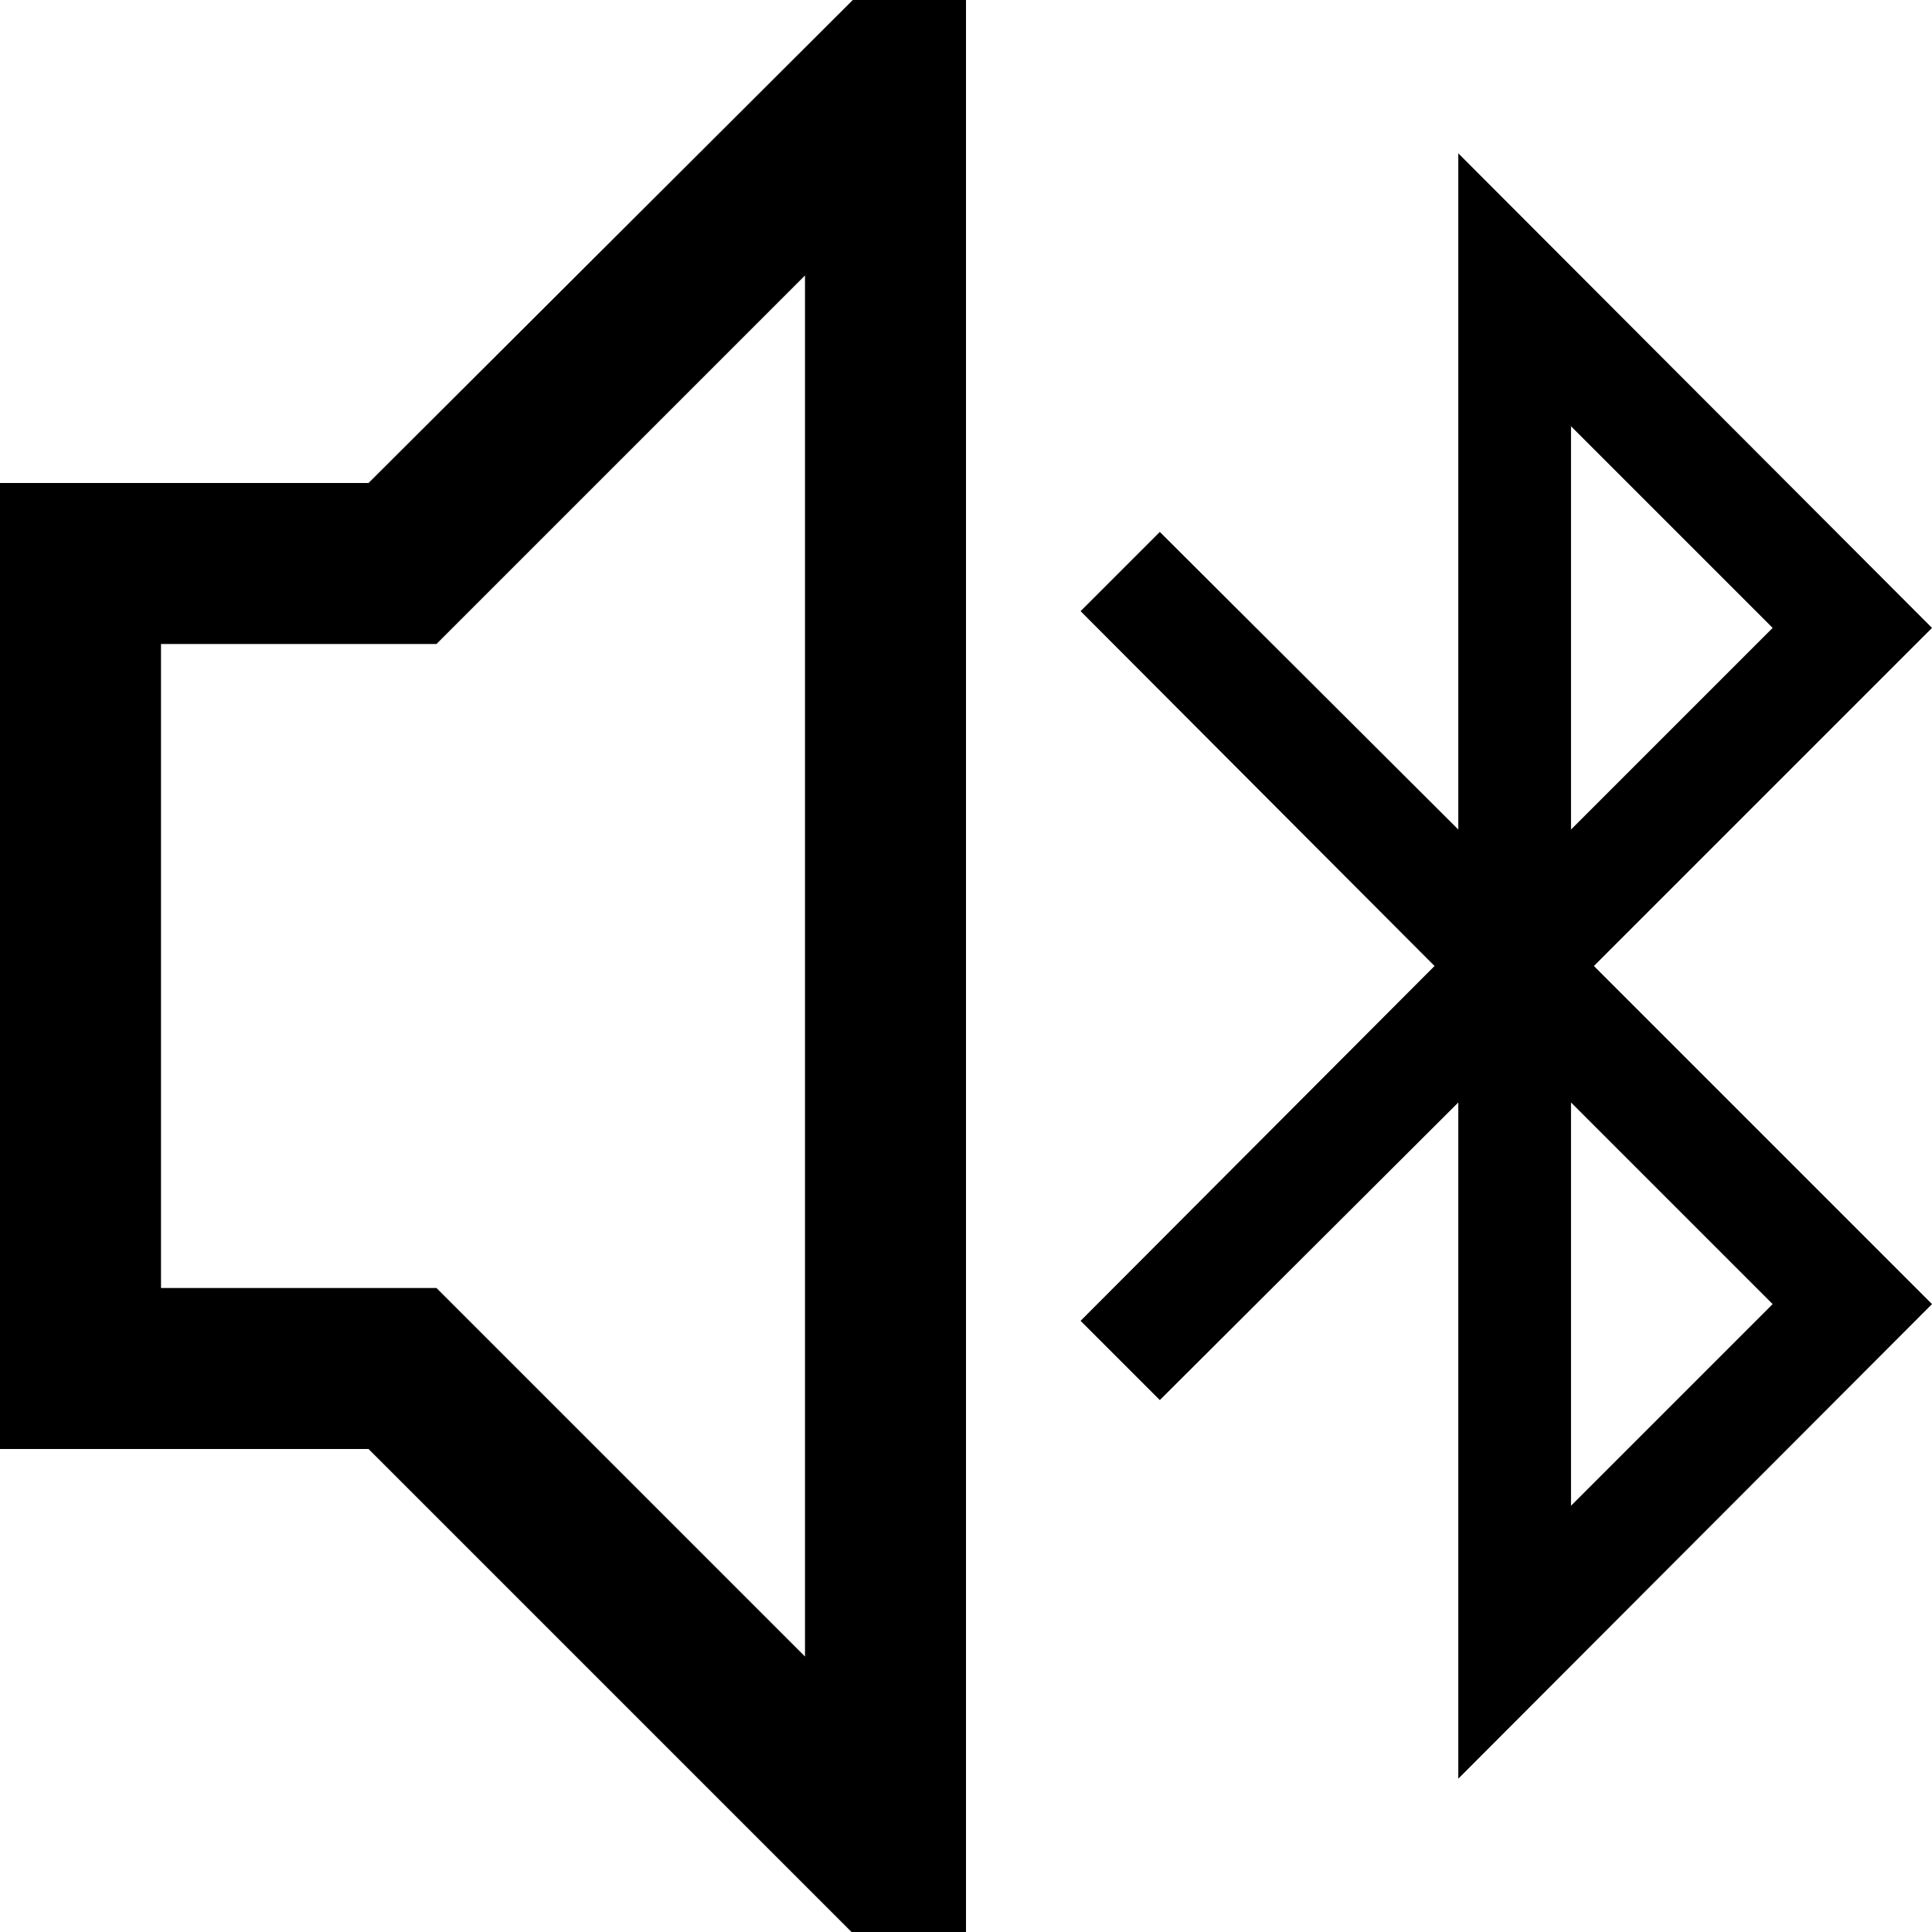
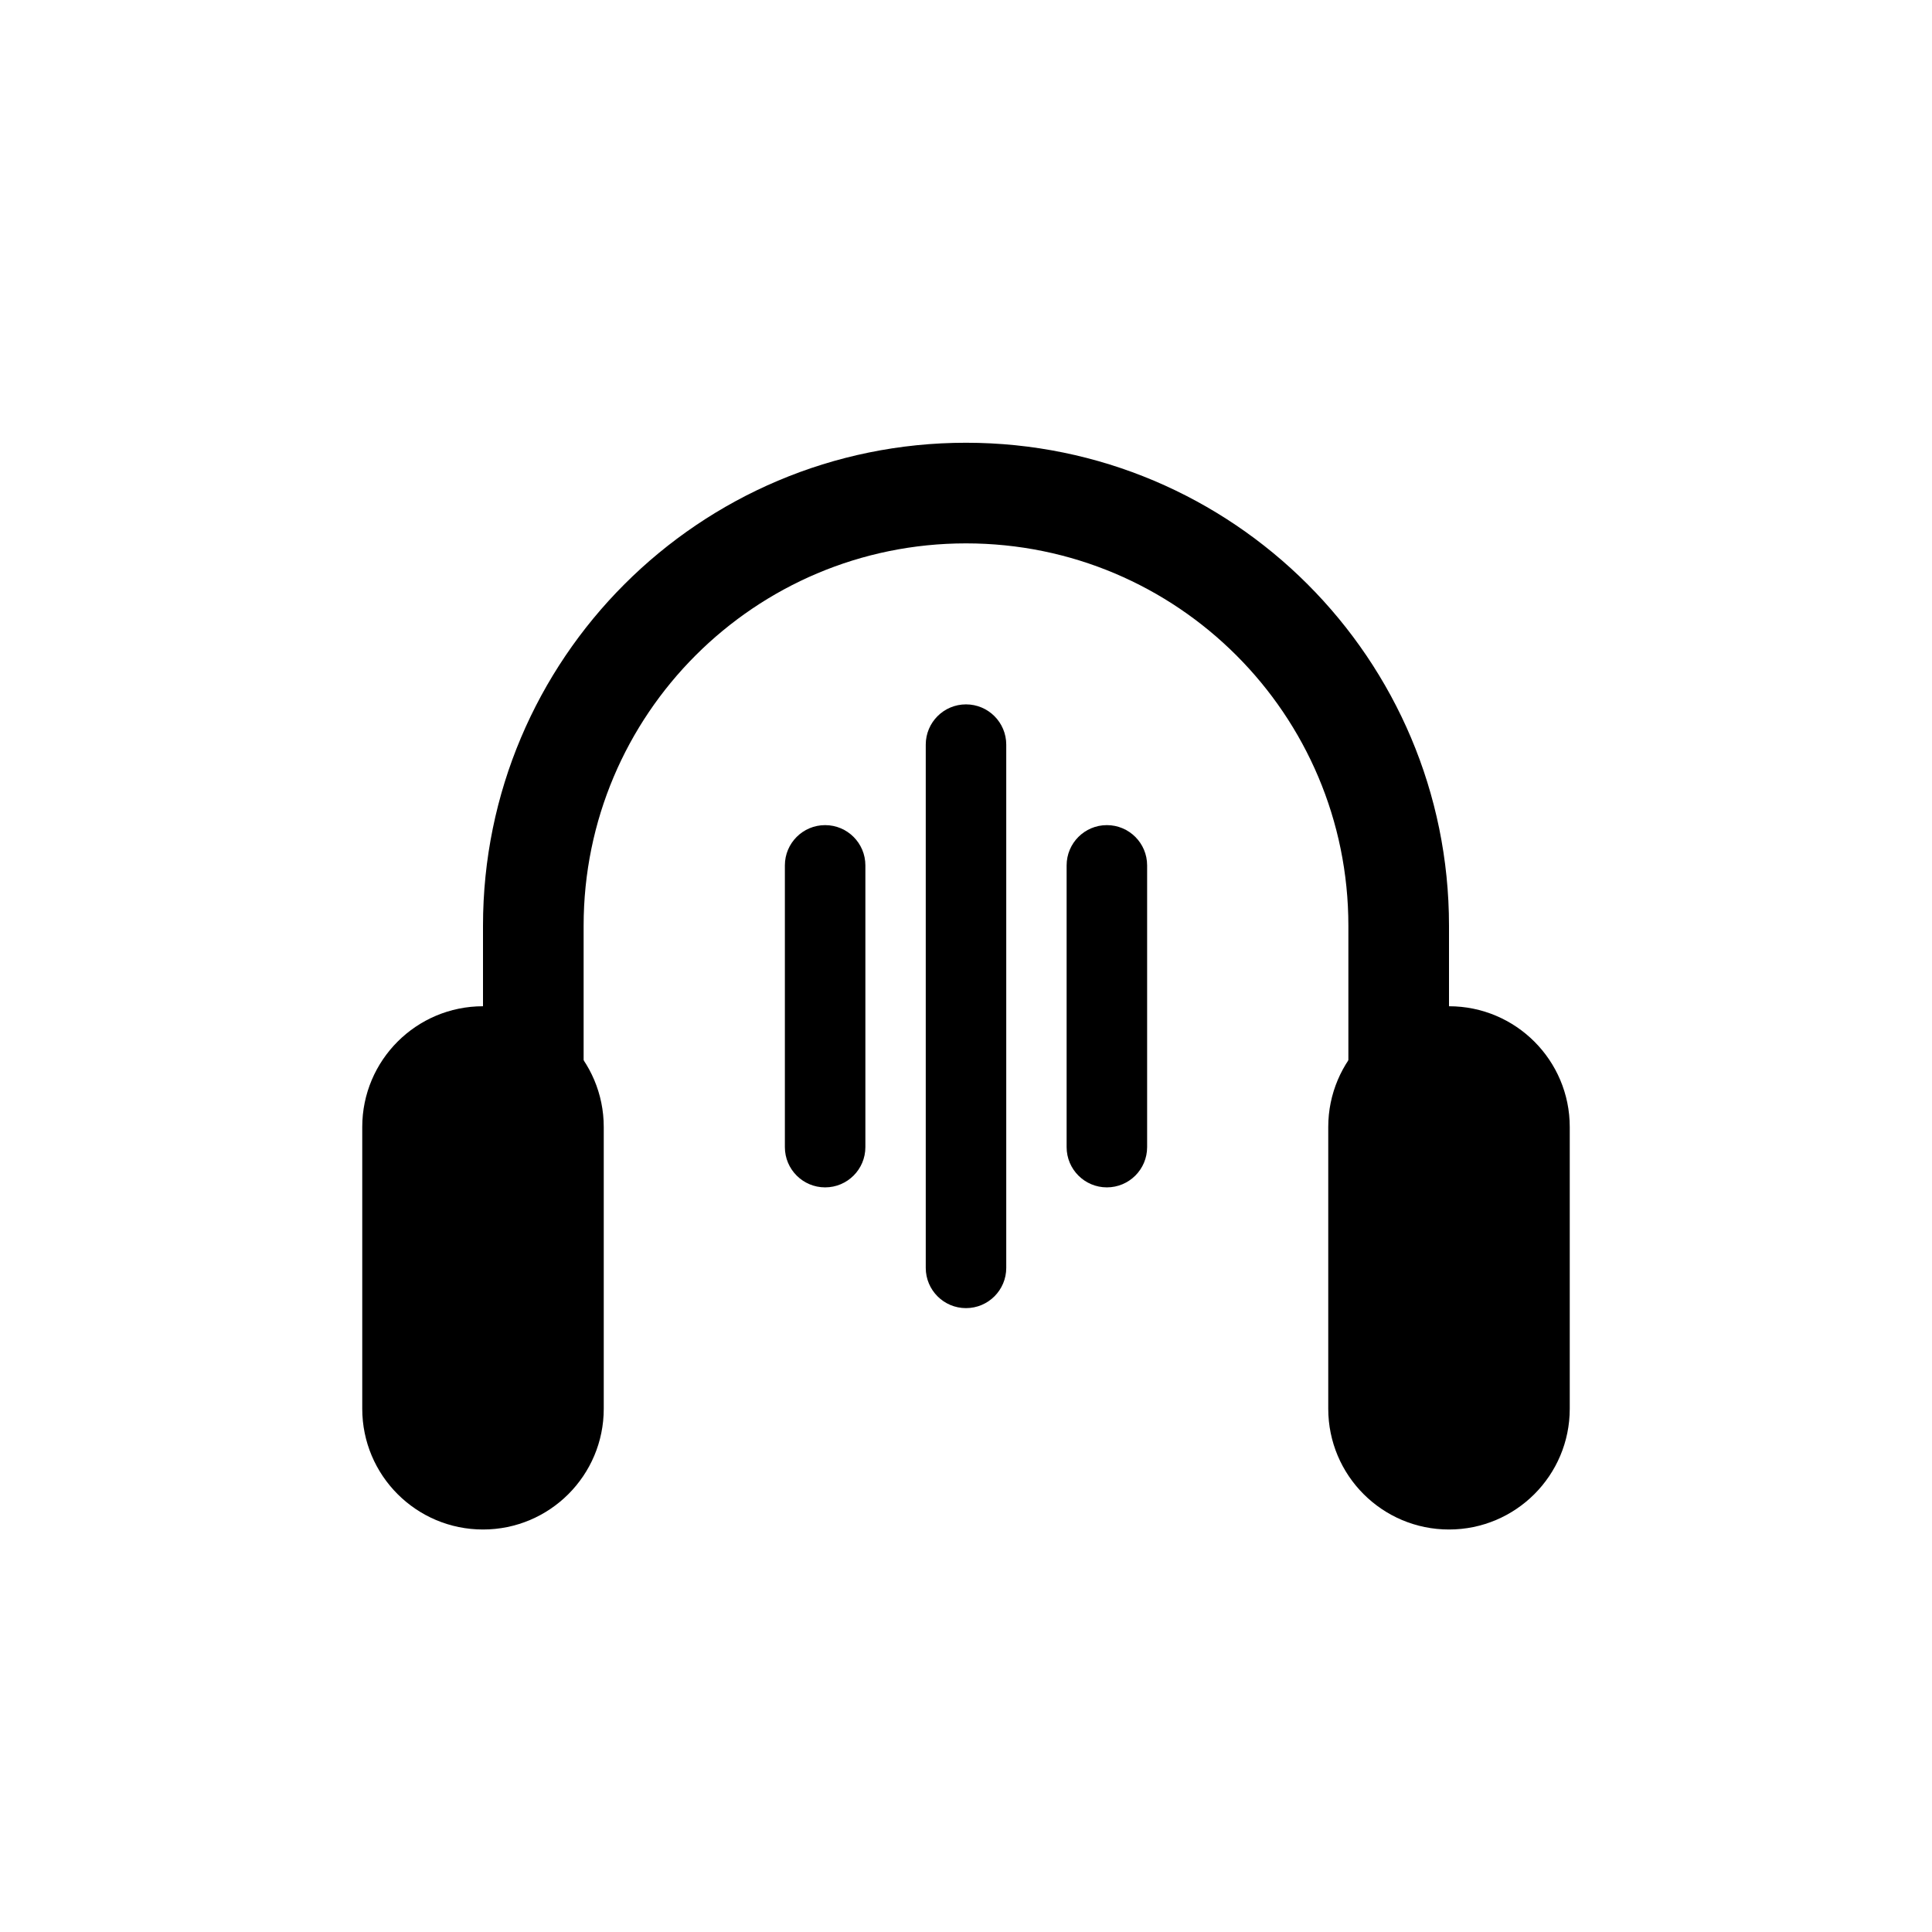
- <svg viewBox="0 0 1536 1536">
-   <path d="M677 1536h91v-1536h-90l-385 384h-293v768h293zm-37-1317v1098l-293-293h-219v-512h219zm519.4-97.1v537.6l-237.3-236.6-63 63 281.4 282.1-281.4 282.1 63 63 237.3-236.6v537.6l376.6-377.3-268.8-268.8 268.8-268.8zm89.6 537.6v-320.6l160.3 160.3zm0 537.6v-320.6l160.3 160.3z" />
+ <svg viewBox="0 0 96 96">
+   <path d="M24 54 V46 A24 24 0 0 1 72 46 V54 H67 V46 A19 19 0 0 0 29 46 V54 Z" />
+   <rect x="18" y="50" width="12" height="26" rx="6" />
+   <rect x="66" y="50" width="12" height="26" rx="6" />
+   <rect x="39" y="41" width="4" height="18" rx="2" />
+   <rect x="46" y="35" width="4" height="30" rx="2" />
+   <rect x="53" y="41" width="4" height="18" rx="2" />
</svg>
